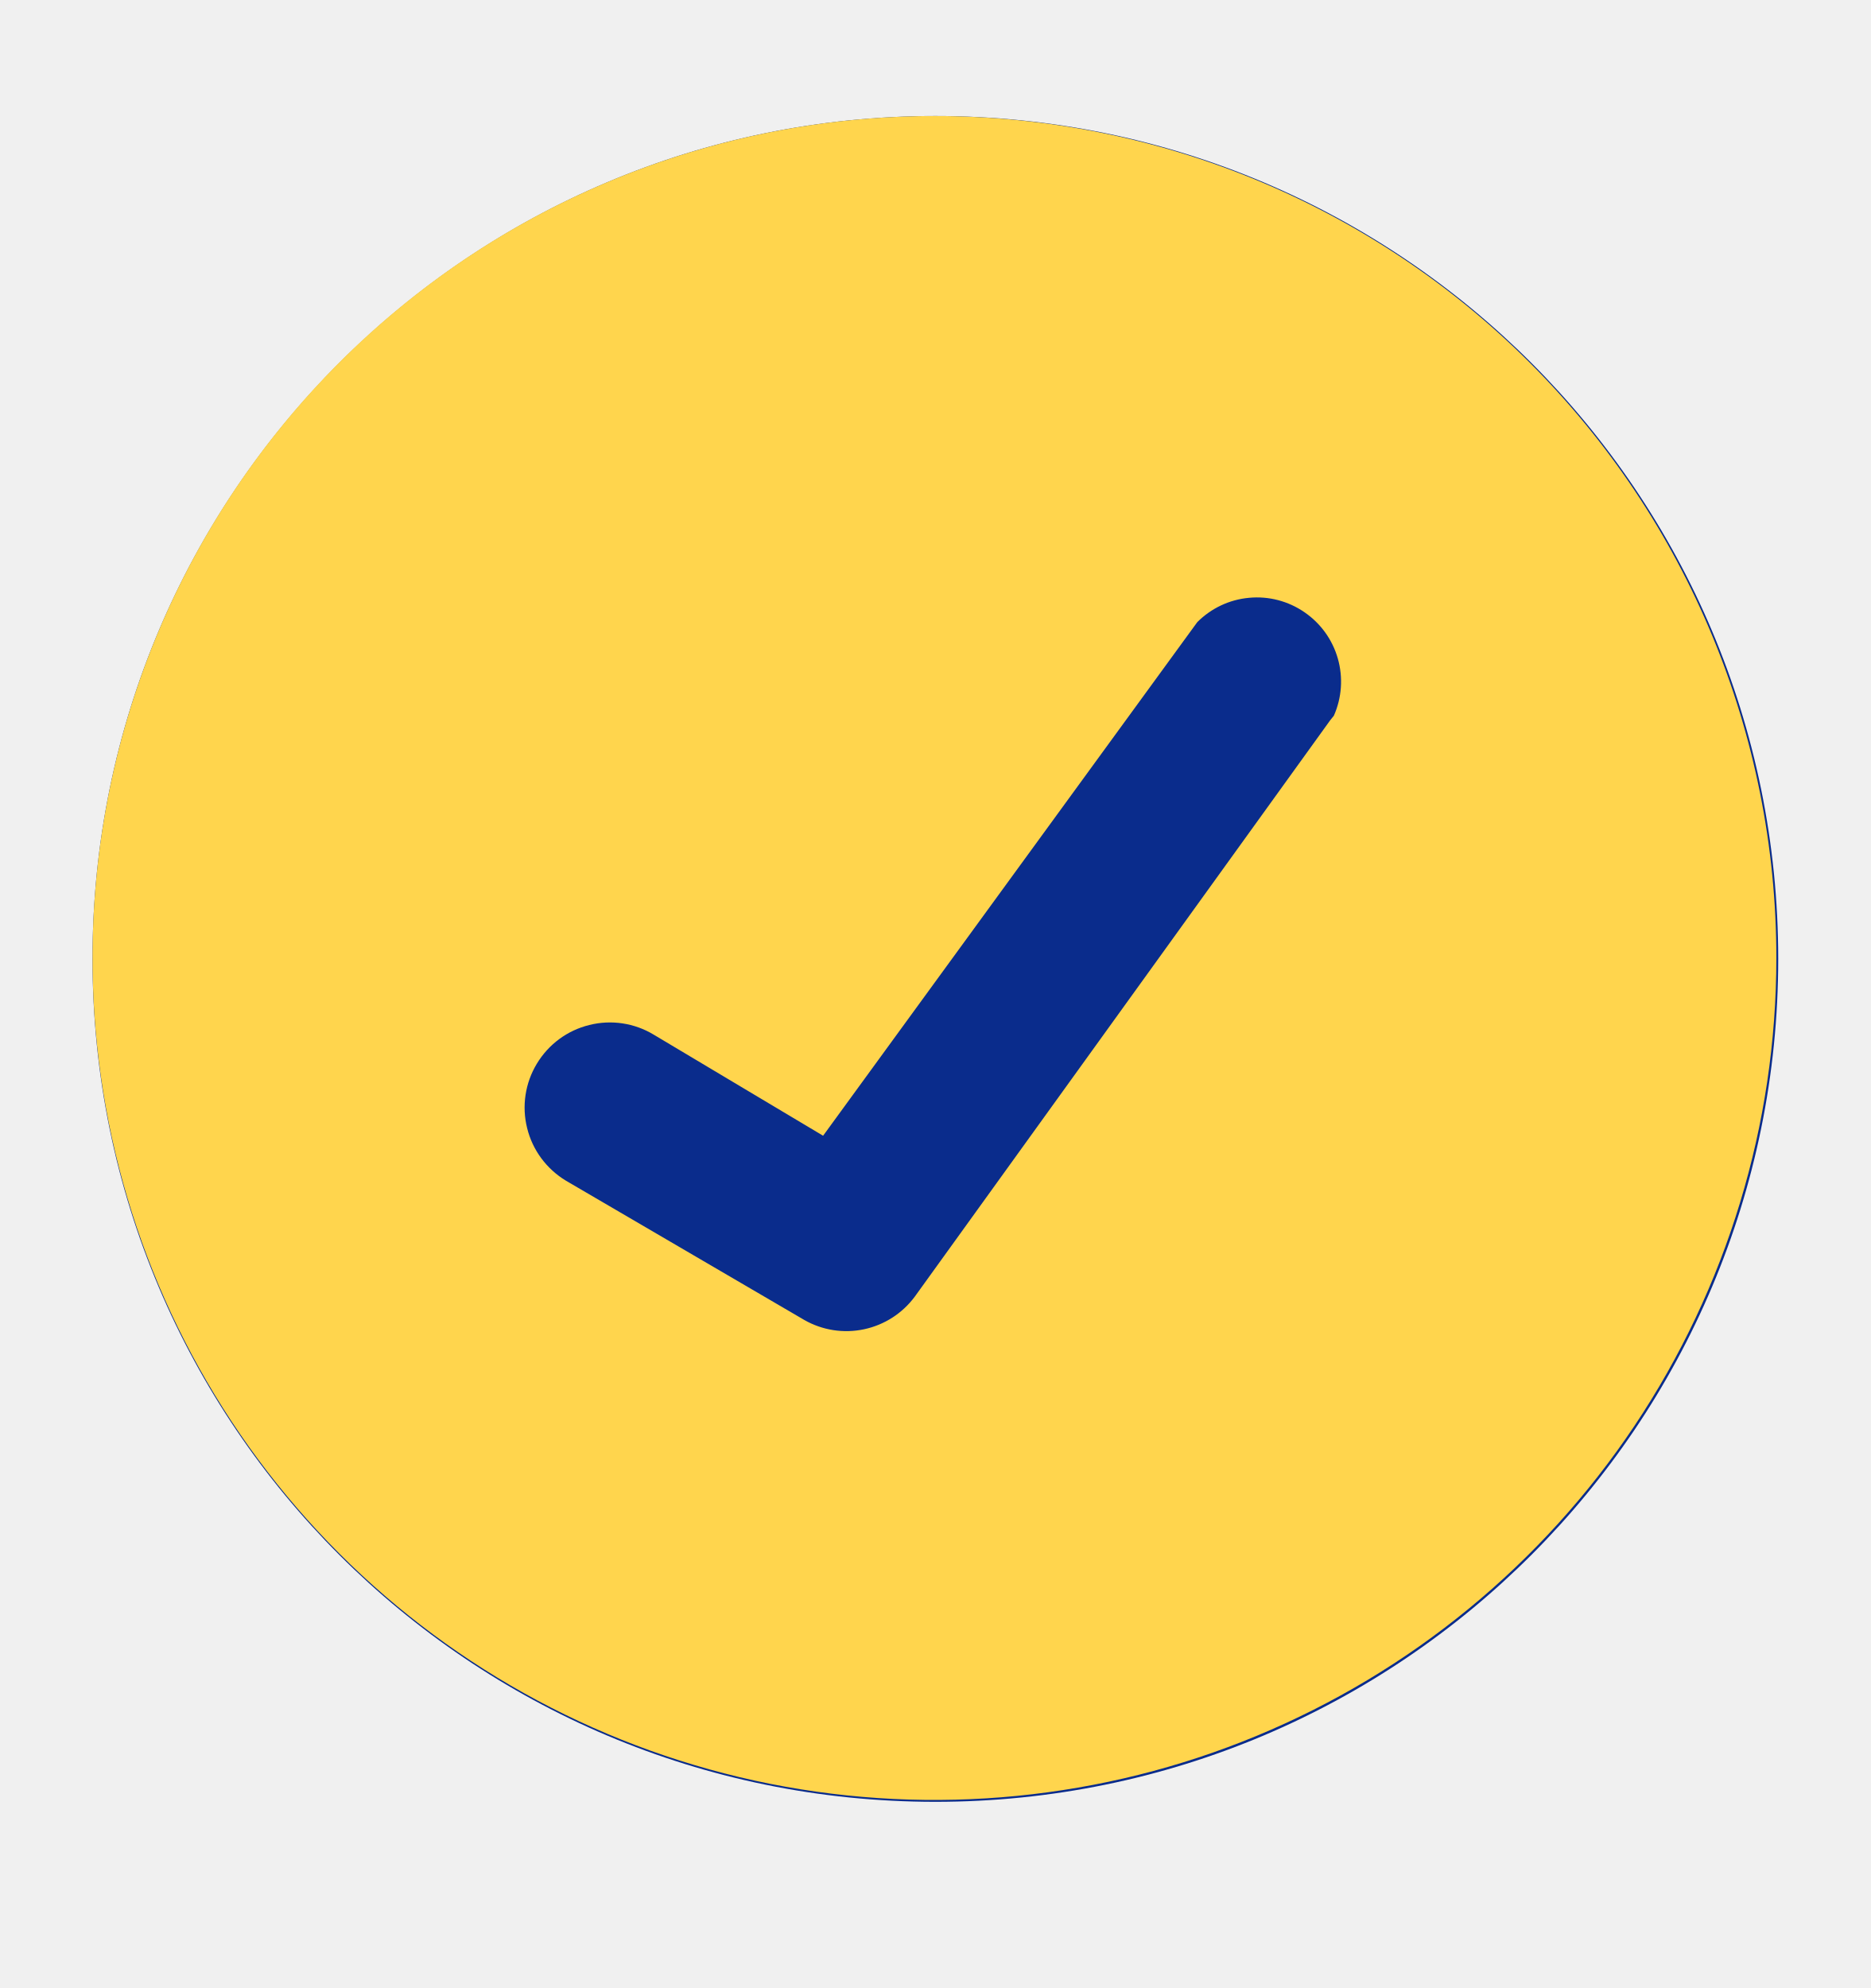
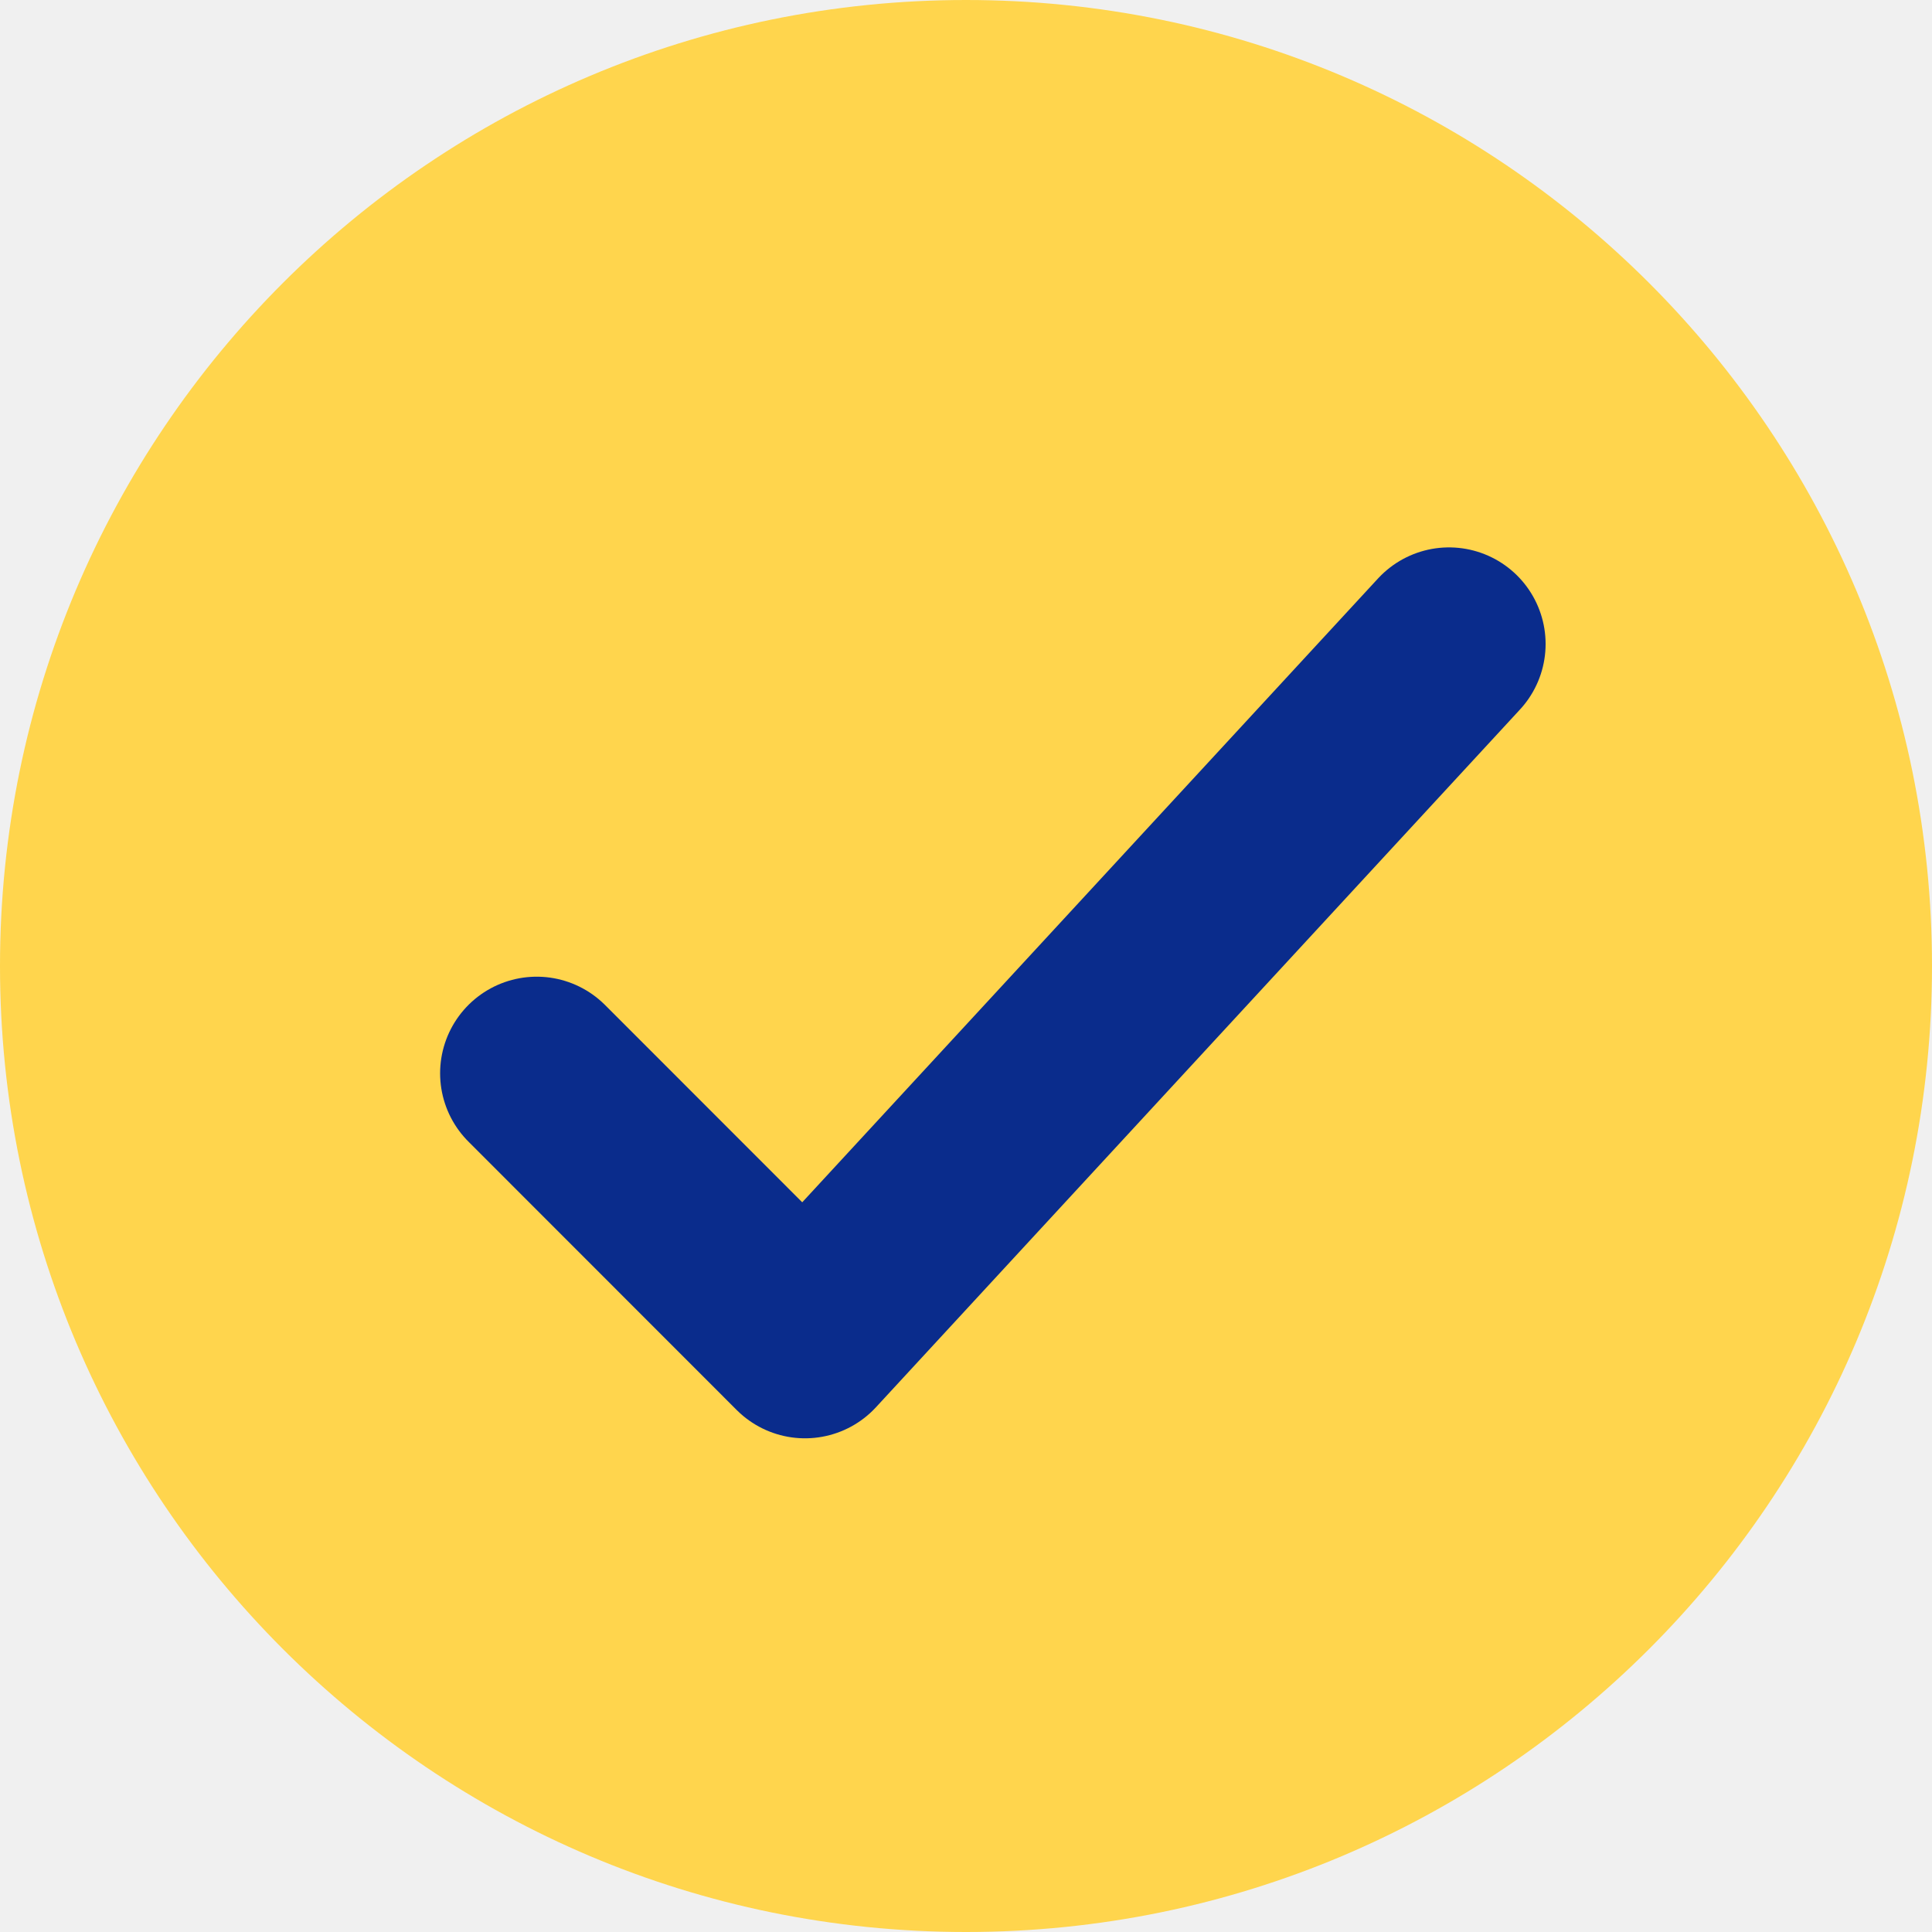
- <svg xmlns="http://www.w3.org/2000/svg" width="16" height="17" viewBox="0 0 16 17" fill="none">
-   <g clip-path="url(#clip0_681_8799)">
-     <path d="M7.999 15.408C11.98 15.408 15.207 12.181 15.207 8.2C15.207 4.219 11.98 0.992 7.999 0.992C4.018 0.992 0.791 4.219 0.791 8.2C0.791 12.181 4.018 15.408 7.999 15.408Z" fill="#0A2C8C" />
-     <path d="M7.991 0.992C6.567 0.992 5.175 1.414 3.991 2.205C2.807 2.997 1.884 4.121 1.339 5.437C0.794 6.752 0.652 8.2 0.929 9.597C1.207 10.993 1.893 12.276 2.9 13.283C3.907 14.29 5.19 14.976 6.586 15.254C7.983 15.531 9.431 15.389 10.746 14.844C12.062 14.299 13.187 13.376 13.978 12.192C14.769 11.008 15.191 9.616 15.191 8.192C15.191 6.282 14.432 4.451 13.082 3.101C11.732 1.751 9.901 0.992 7.991 0.992ZM11.375 6.16L7.823 11.088C7.717 11.231 7.563 11.33 7.389 11.367C7.215 11.404 7.034 11.376 6.879 11.288L4.839 10.096C4.674 9.996 4.554 9.835 4.508 9.647C4.461 9.46 4.491 9.261 4.591 9.096C4.691 8.93 4.852 8.811 5.04 8.765C5.227 8.718 5.426 8.748 5.591 8.848L7.039 9.712L10.239 5.32C10.358 5.201 10.514 5.127 10.682 5.112C10.849 5.096 11.017 5.14 11.155 5.235C11.294 5.33 11.395 5.47 11.441 5.632C11.487 5.794 11.475 5.966 11.407 6.12L11.375 6.16Z" fill="#FFD54D" />
-   </g>
-   <defs>
-     <clipPath id="clip0_681_8799">
-       <rect width="16" height="16" fill="white" transform="translate(0 0.199951)" />
-     </clipPath>
-   </defs>
+ <svg xmlns="http://www.w3.org/2000/svg" width="15" height="15" viewBox="0 0 15 15" fill="none">
+   <circle cx="7.5" cy="7.5" r="7.5" fill="#FFD54D" />
+   <path d="M11.25 5L6.25 10.417L4.167 8.333" stroke="#0A2C8C" stroke-width="1.5" stroke-linecap="round" stroke-linejoin="round" />
</svg>
